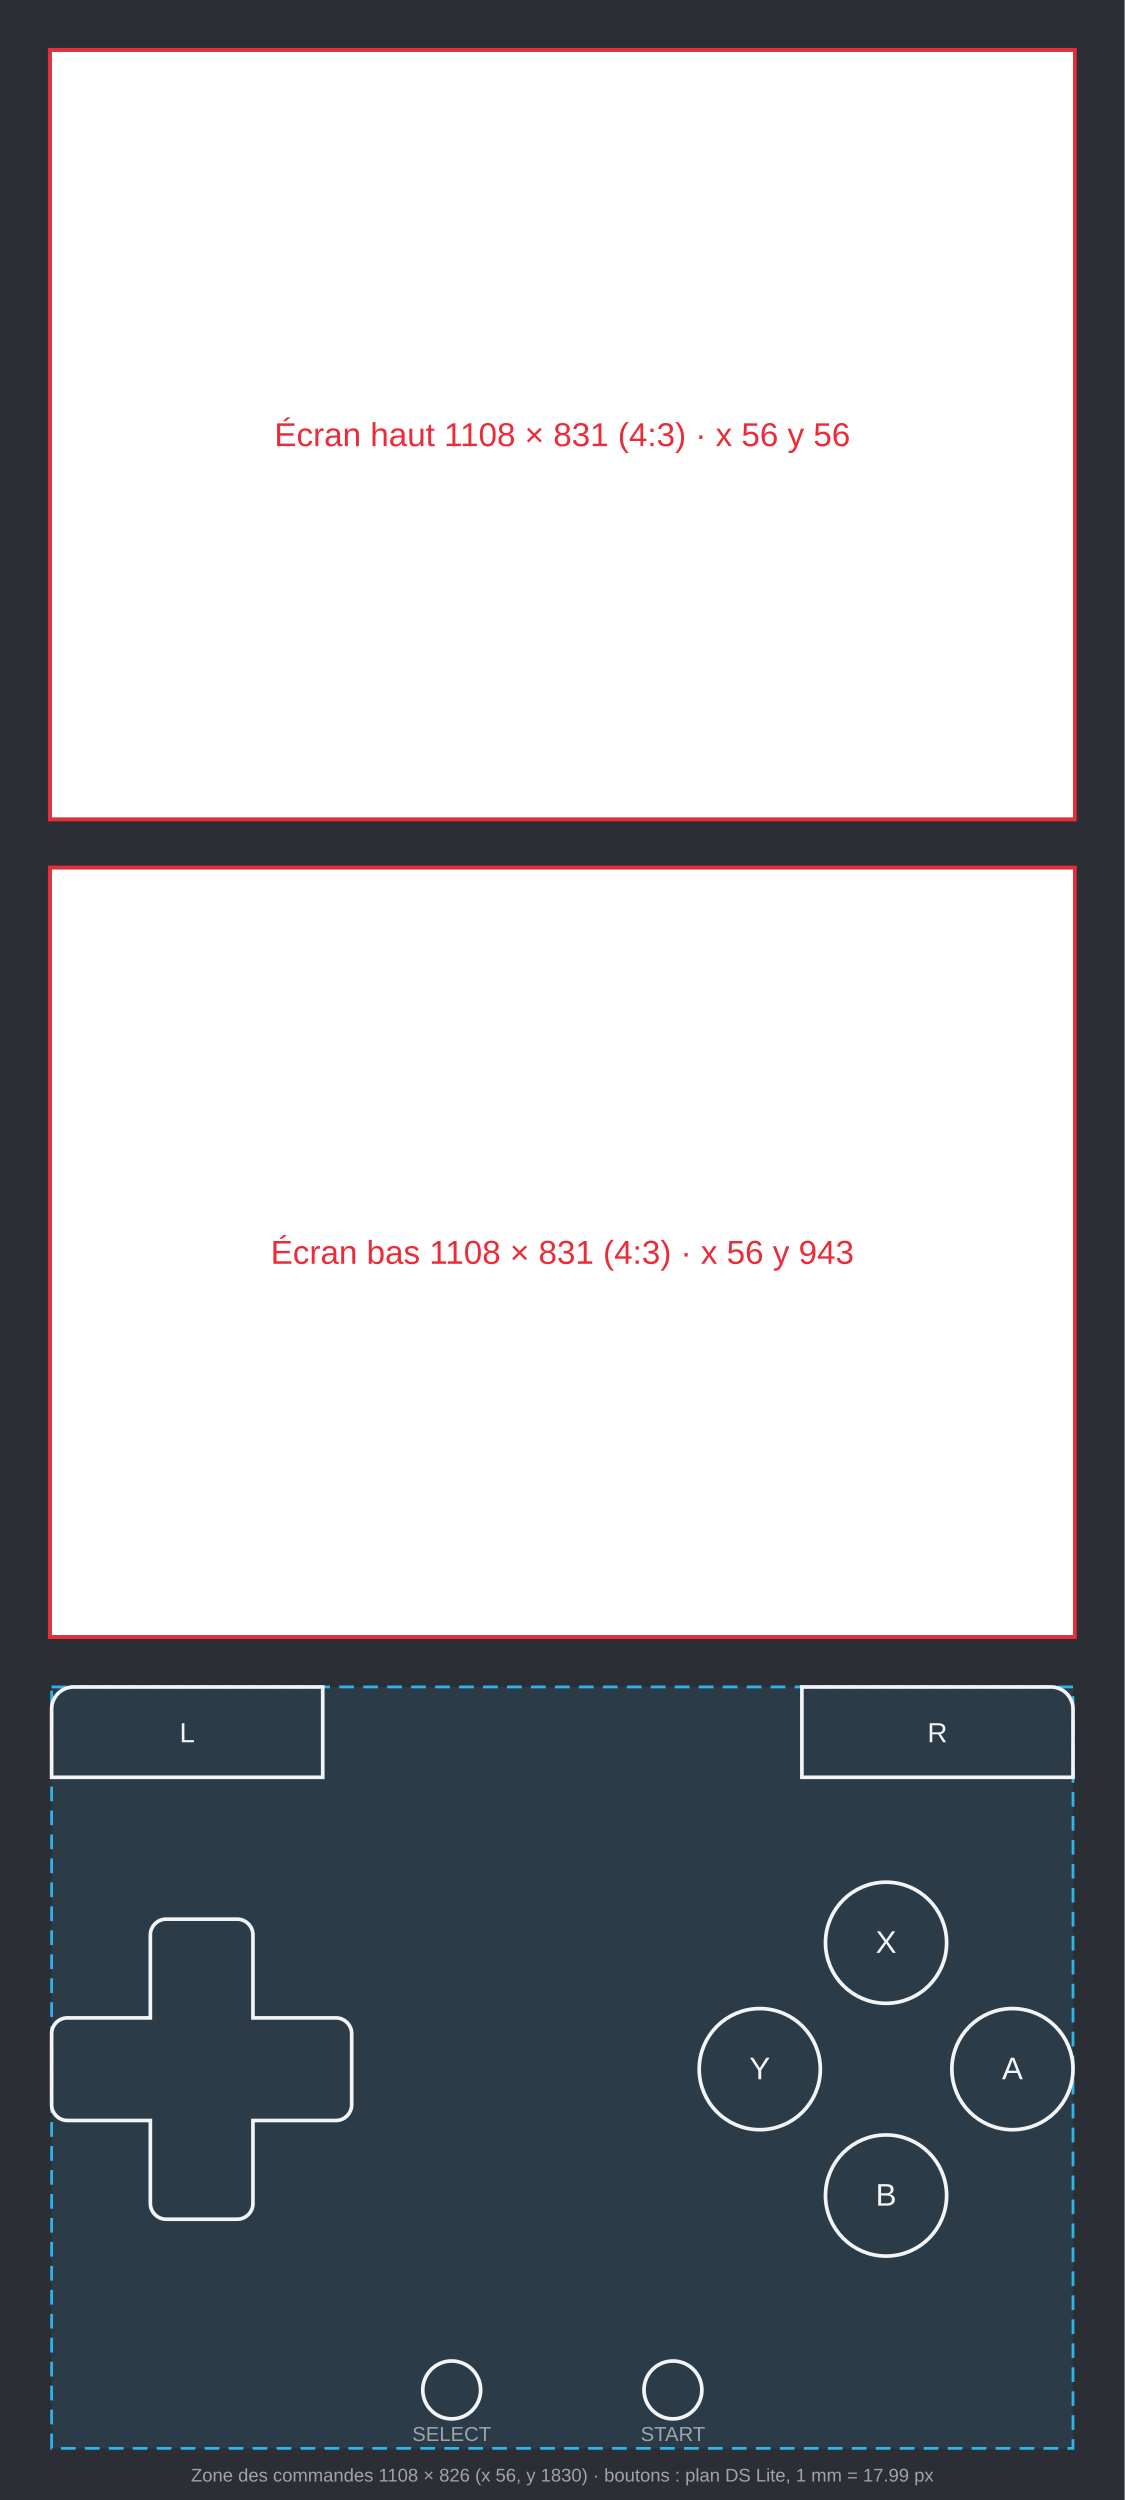
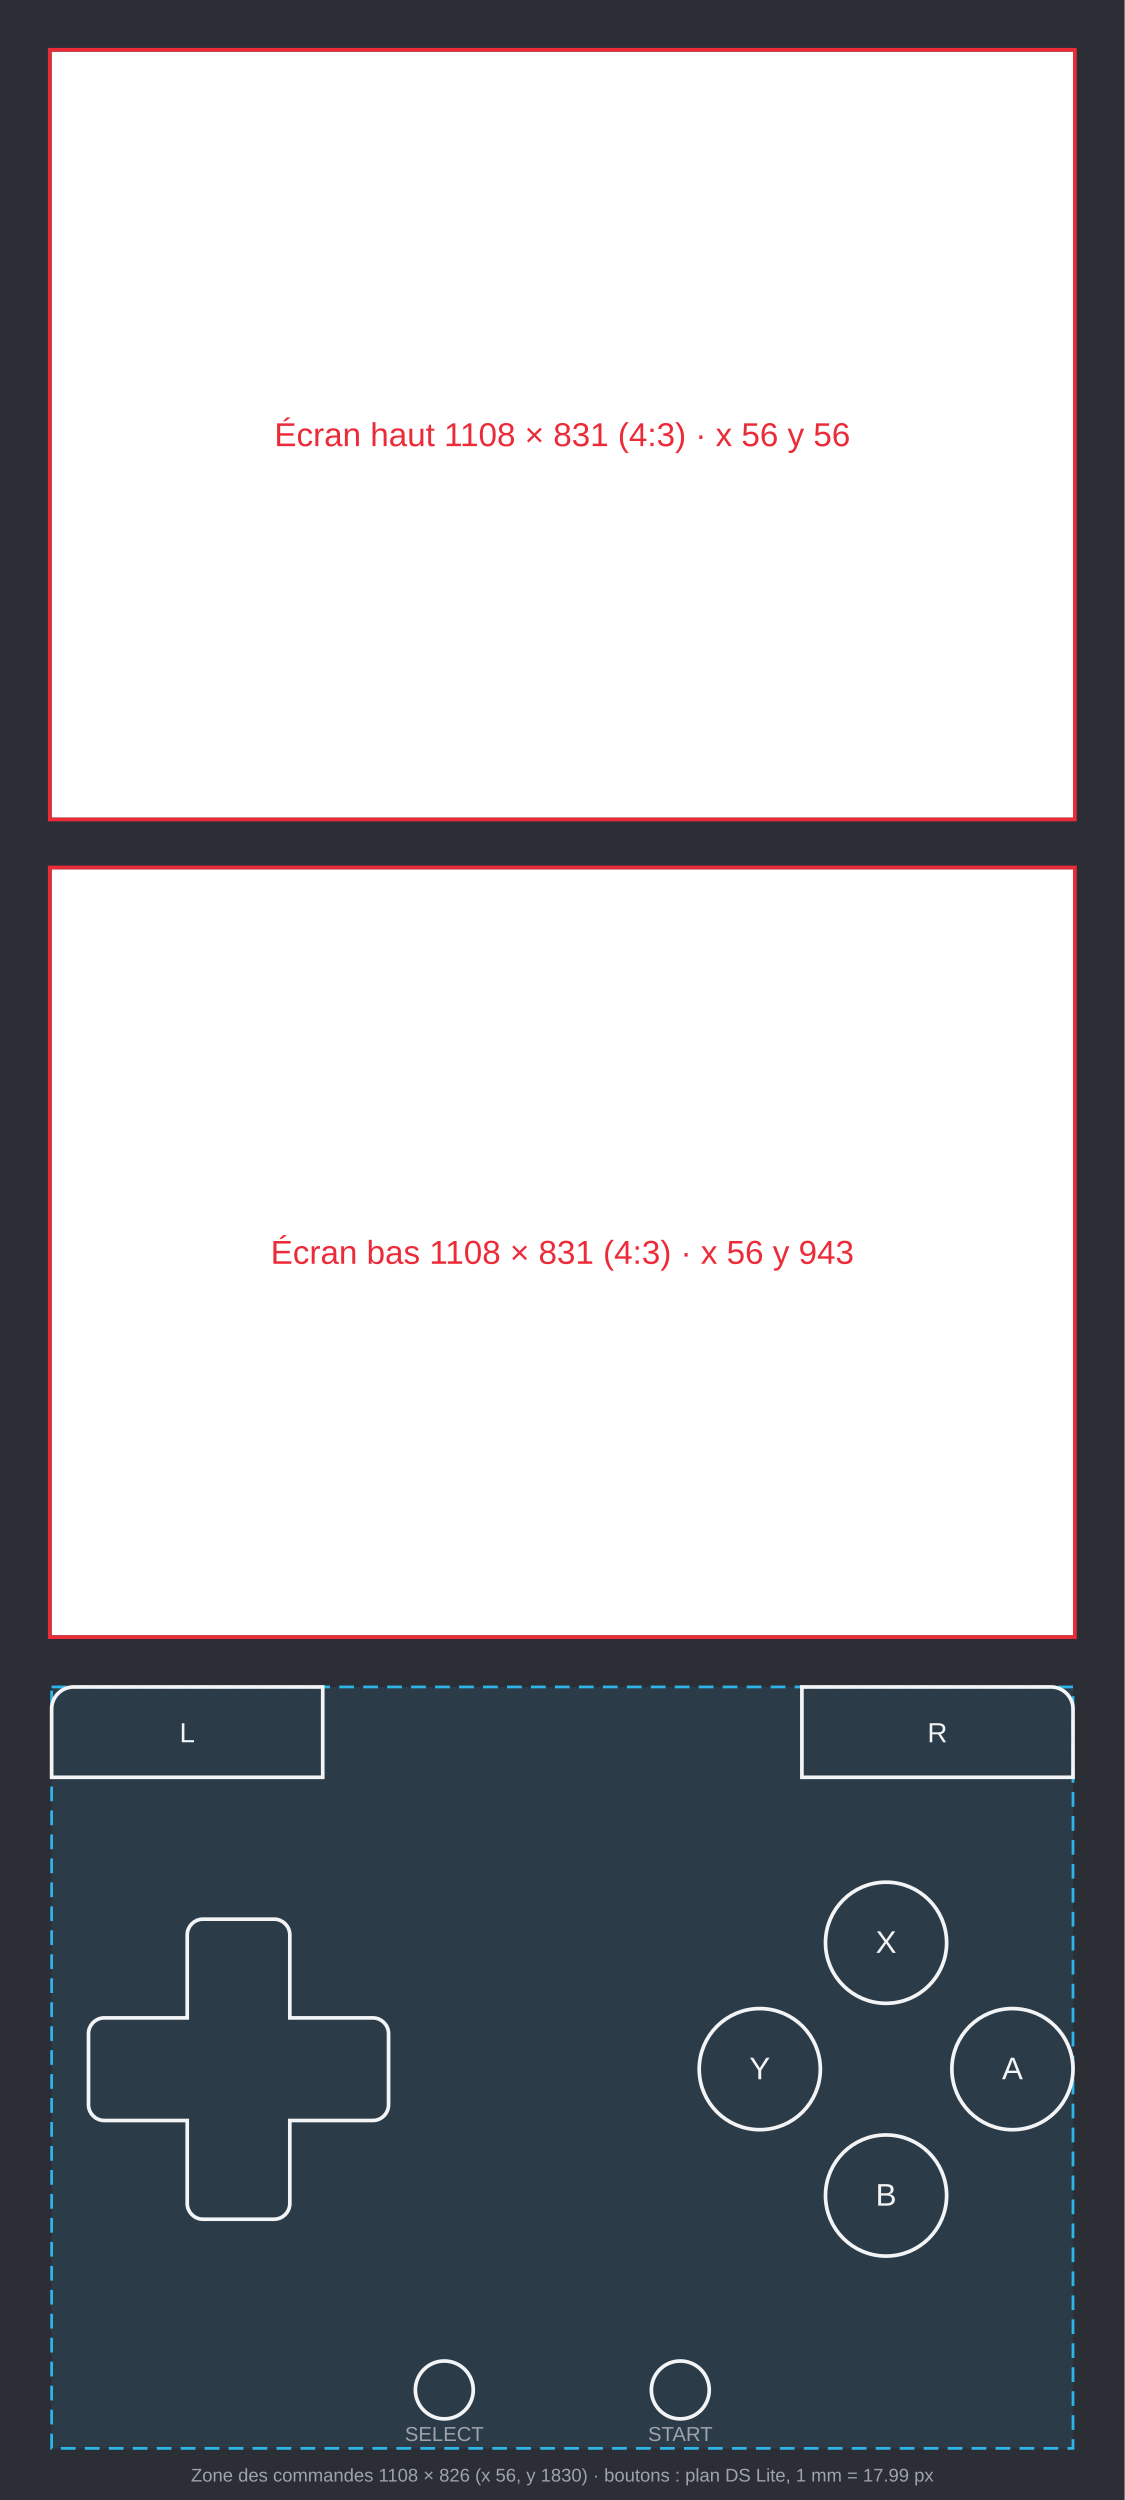
<svg xmlns="http://www.w3.org/2000/svg" width="1220" height="2712" viewBox="0 0 1220 2712">
  <style>text{font-family:Arial,Helvetica,sans-serif}</style>
  <g id="skin">
    <path fill-rule="evenodd" fill="#2B2E35" d="M0 0h1220v2712h-1220z M56 56h1108v831h-1108z M56 943h1108v831h-1108z" />
  </g>
  <g id="ecrans" fill="none" stroke="#EC2B39" stroke-width="4">
    <rect x="54" y="54" width="1112" height="835" />
    <rect x="54" y="941" width="1112" height="835" />
  </g>
  <g id="zones">
    <rect x="56" y="1830" width="1108" height="826" fill="#2DB4E8" fill-opacity="0.10" stroke="#2DB4E8" stroke-width="3" stroke-dasharray="16 10" />
  </g>
  <g id="boutons" fill="none" stroke="#F3F4F6" stroke-width="4">
    <path d="M80 1830h270.1v98.0h-294.1v-74.0a24 24 0 0 1 24 -24z" />
    <text x="203.1" y="1890.0" fill="#F3F4F6" stroke="none" font-size="30" text-anchor="middle">L</text>
    <path d="M1140 1830h-270.1v98.0h294.1v-74.0a24 24 0 0 0 -24 -24z" />
    <text x="1016.9" y="1890.0" fill="#F3F4F6" stroke="none" font-size="30" text-anchor="middle">R</text>
-     <path d="M163.1 2099.0a17.1 17.1 0 0 1 17.1 -17.1h77.1a17.1 17.1 0 0 1 17.1 17.1v90.0h90.0a17.1 17.1 0 0 1 17.1 17.1v77.1a17.1 17.1 0 0 1 -17.1 17.1h-90.0v90.0a17.1 17.1 0 0 1 -17.1 17.1h-77.1a17.1 17.1 0 0 1 -17.1 -17.1v-90.0h-90.0a17.1 17.1 0 0 1 -17.1 -17.1v-77.1a17.1 17.1 0 0 1 17.1 -17.1h90.0z" />
+     <path d="M203.1 2099.0a17.1 17.1 0 0 1 17.1 -17.1h77.1a17.1 17.1 0 0 1 17.1 17.1v90.0h90.0a17.1 17.1 0 0 1 17.1 17.1v77.1a17.1 17.1 0 0 1 -17.1 17.1h-90.0v90.0a17.1 17.1 0 0 1 -17.1 17.1h-77.1a17.1 17.1 0 0 1 -17.1 -17.1v-90.0h-90.0a17.1 17.1 0 0 1 -17.1 -17.1v-77.1a17.1 17.1 0 0 1 17.1 -17.1h90.0z" />
    <circle cx="961.2" cy="2107.5" r="65.7" />
    <text x="961.2" y="2118.5" fill="#F3F4F6" stroke="none" font-size="34" text-anchor="middle">X</text>
    <circle cx="824.2" cy="2244.6" r="65.7" />
    <text x="824.2" y="2255.6" fill="#F3F4F6" stroke="none" font-size="34" text-anchor="middle">Y</text>
    <circle cx="1098.3" cy="2244.6" r="65.7" />
    <text x="1098.3" y="2255.6" fill="#F3F4F6" stroke="none" font-size="34" text-anchor="middle">A</text>
    <circle cx="961.2" cy="2381.7" r="65.7" />
    <text x="961.2" y="2392.7" fill="#F3F4F6" stroke="none" font-size="34" text-anchor="middle">B</text>
-     <circle cx="490" cy="2592.6" r="31.4" />
-     <text x="490" y="2648" fill="#9EA3AC" stroke="none" font-size="22" text-anchor="middle">SELECT</text>
-     <circle cx="730" cy="2592.6" r="31.4" />
-     <text x="730" y="2648" fill="#9EA3AC" stroke="none" font-size="22" text-anchor="middle">START</text>
+     <circle cx="482" cy="2592.6" r="31.4" />
+     <text x="482" y="2648" fill="#9EA3AC" stroke="none" font-size="22" text-anchor="middle">SELECT</text>
+     <circle cx="738" cy="2592.6" r="31.4" />
+     <text x="738" y="2648" fill="#9EA3AC" stroke="none" font-size="22" text-anchor="middle">START</text>
  </g>
  <g id="cotes" font-size="36" fill="#EC2B39" text-anchor="middle">
    <text x="610" y="484">Écran haut 1108 × 831 (4:3) · x 56 y 56</text>
    <text x="610" y="1371">Écran bas 1108 × 831 (4:3) · x 56 y 943</text>
  </g>
  <g id="legende">
    <text x="610" y="2692" font-size="20" fill="#9EA3AC" text-anchor="middle">Zone des commandes 1108 × 826 (x 56, y 1830) · boutons : plan DS Lite, 1 mm = 17.99 px</text>
  </g>
</svg>
